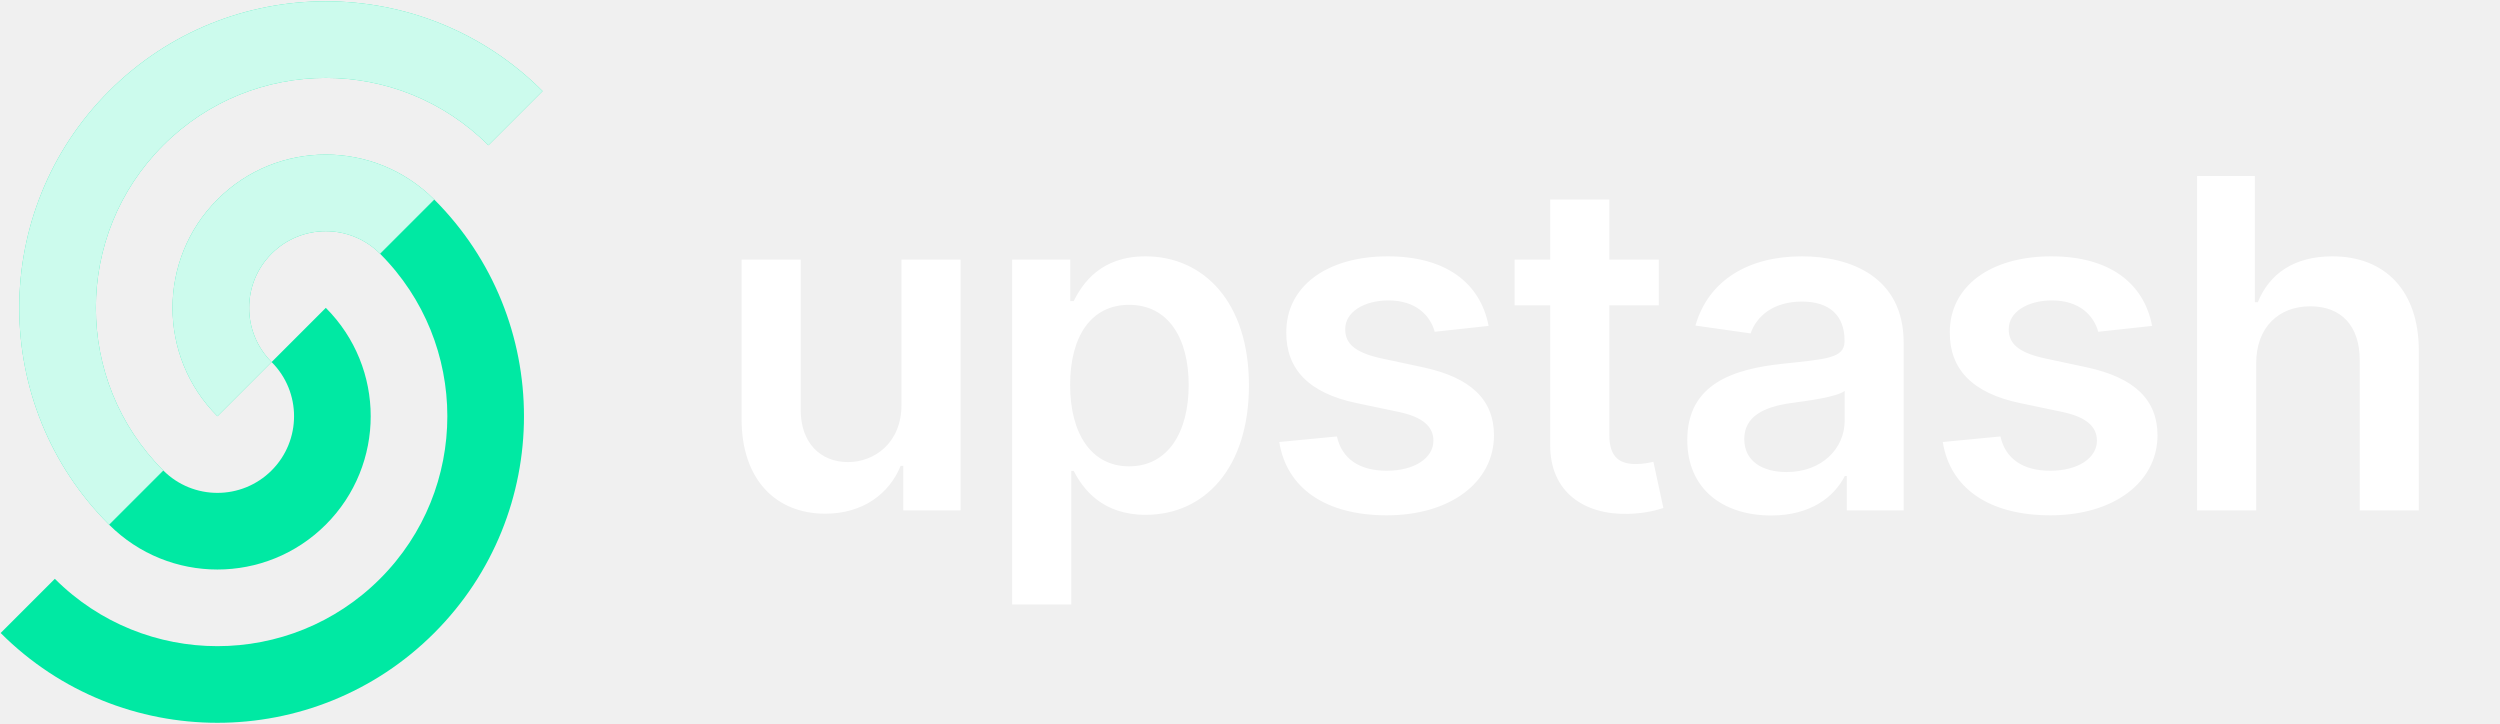
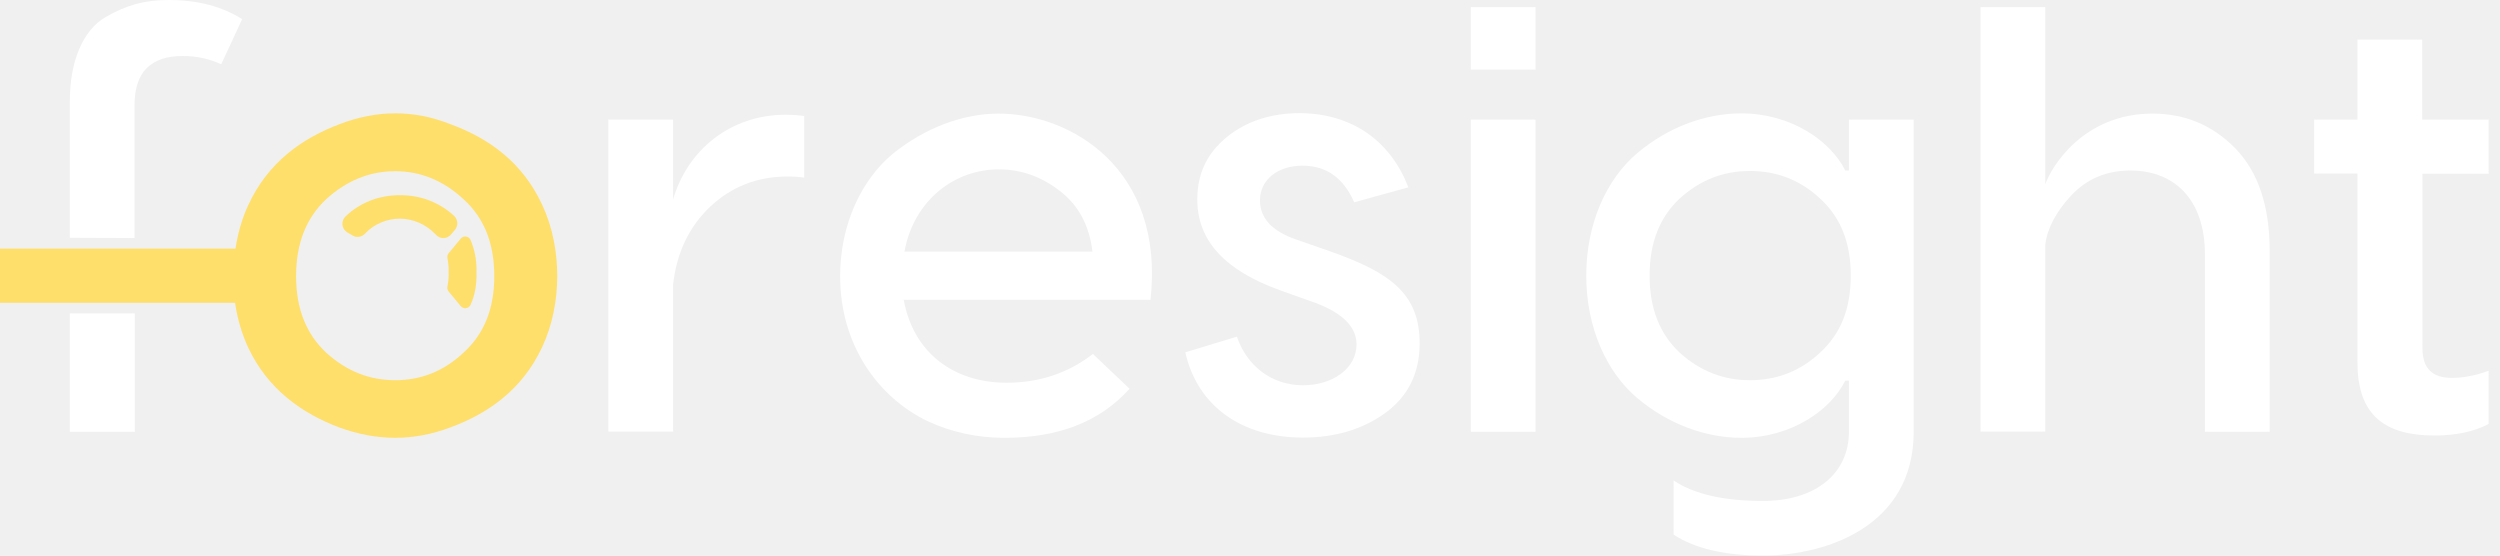
- <svg xmlns="http://www.w3.org/2000/svg" width="1631" height="472" viewBox="0 0 1631 472" fill="none">
-   <path d="M0.422 412.975C78.527 491.079 205.16 491.079 283.265 412.975C361.369 334.87 361.369 208.237 283.265 130.132L247.909 165.487C306.488 224.066 306.488 319.041 247.909 377.619C189.331 436.198 94.356 436.198 35.777 377.619L0.422 412.975Z" fill="#00E9A3" />
-   <path d="M71.133 342.264C110.185 381.316 173.501 381.316 212.554 342.264C251.606 303.212 251.606 239.895 212.554 200.843L177.199 236.198C196.725 255.724 196.725 287.382 177.199 306.909C157.672 326.435 126.014 326.435 106.488 306.909L71.133 342.264Z" fill="#00E9A3" />
-   <path d="M353.975 59.421C275.87 -18.683 149.237 -18.683 71.132 59.421C-6.973 137.526 -6.973 264.159 71.132 342.264L106.487 306.909C47.909 248.33 47.909 153.355 106.487 94.777C165.066 36.198 260.041 36.198 318.619 94.777L353.975 59.421Z" fill="#00E9A3" />
-   <path d="M283.264 130.132C244.212 91.08 180.895 91.08 141.843 130.132C102.79 169.185 102.79 232.501 141.843 271.553L177.198 236.198C157.672 216.672 157.672 185.014 177.198 165.487C196.724 145.961 228.382 145.961 247.909 165.487L283.264 130.132Z" fill="#00E9A3" />
-   <path d="M353.974 59.421C275.869 -18.683 149.236 -18.683 71.132 59.421C-6.974 137.526 -6.974 264.159 71.132 342.264L106.486 306.909C47.908 248.33 47.908 153.355 106.486 94.777C165.065 36.198 260.04 36.198 318.618 94.777L353.974 59.421Z" fill="white" fill-opacity="0.8" />
-   <path d="M283.264 130.132C244.212 91.08 180.894 91.08 141.842 130.132C102.789 169.185 102.789 232.501 141.842 271.553L177.197 236.198C157.671 216.672 157.671 185.014 177.197 165.487C196.723 145.961 228.381 145.961 247.908 165.487L283.264 130.132Z" fill="white" fill-opacity="0.8" />
-   <path d="M588.112 264.179C588.112 289.108 570.321 301.466 553.276 301.466C534.739 301.466 522.381 288.362 522.381 267.588V169.364H483.815V273.554C483.815 312.865 506.188 335.131 538.361 335.131C562.864 335.131 580.122 322.24 587.58 303.916H589.284V333H626.678V169.364H588.112V264.179ZM660.335 394.364H698.9V307.219H700.498C706.571 319.151 719.248 335.876 747.373 335.876C785.939 335.876 814.809 305.301 814.809 251.395C814.809 196.849 785.086 167.233 747.267 167.233C718.396 167.233 706.358 184.598 700.498 196.423H698.261V169.364H660.335V394.364ZM698.154 251.182C698.154 219.435 711.791 198.874 736.613 198.874C762.288 198.874 775.498 220.713 775.498 251.182C775.498 281.864 762.075 304.236 736.613 304.236C712.004 304.236 698.154 282.929 698.154 251.182ZM971.167 212.616C965.841 184.918 943.681 167.233 905.329 167.233C865.912 167.233 839.065 186.622 839.172 216.878C839.065 240.741 853.767 256.509 885.194 263.007L913.106 268.866C928.127 272.169 935.159 278.241 935.159 287.51C935.159 298.696 923.014 307.112 904.69 307.112C887.005 307.112 875.5 299.442 872.197 284.74L834.591 288.362C839.385 318.405 864.633 336.196 904.797 336.196C945.706 336.196 974.576 314.996 974.683 283.994C974.576 260.663 959.555 246.388 928.66 239.676L900.748 233.71C884.129 229.982 877.524 224.229 877.63 214.747C877.524 203.668 889.775 195.997 905.862 195.997C923.653 195.997 933.028 205.692 936.011 216.452L971.167 212.616ZM1082.19 169.364H1049.92V130.159H1011.35V169.364H988.125V199.193H1011.35V290.173C1011.14 320.962 1033.51 336.089 1062.49 335.237C1073.46 334.918 1081.02 332.787 1085.18 331.402L1078.68 301.253C1076.55 301.786 1072.18 302.744 1067.39 302.744C1057.69 302.744 1049.92 299.335 1049.92 283.781V199.193H1082.19V169.364ZM1155.54 336.303C1181.21 336.303 1196.55 324.264 1203.58 310.521H1204.86V333H1241.94V223.483C1241.94 180.23 1206.67 167.233 1175.46 167.233C1141.05 167.233 1114.63 182.574 1106.1 212.403L1142.11 217.517C1145.95 206.331 1156.81 196.743 1175.67 196.743C1193.57 196.743 1203.37 205.905 1203.37 221.991V222.631C1203.37 233.71 1191.76 234.243 1162.89 237.332C1131.14 240.741 1100.78 250.223 1100.78 287.084C1100.78 319.257 1124.32 336.303 1155.54 336.303ZM1165.55 307.964C1149.46 307.964 1137.96 300.614 1137.96 286.445C1137.96 271.636 1150.85 265.457 1168.11 263.007C1178.23 261.622 1198.47 259.065 1203.48 255.017V274.3C1203.48 292.517 1188.77 307.964 1165.55 307.964ZM1404.05 212.616C1398.72 184.918 1376.56 167.233 1338.21 167.233C1298.79 167.233 1271.94 186.622 1272.05 216.878C1271.94 240.741 1286.65 256.509 1318.07 263.007L1345.99 268.866C1361.01 272.169 1368.04 278.241 1368.04 287.51C1368.04 298.696 1355.89 307.112 1337.57 307.112C1319.88 307.112 1308.38 299.442 1305.08 284.74L1267.47 288.362C1272.26 318.405 1297.51 336.196 1337.68 336.196C1378.58 336.196 1407.46 314.996 1407.56 283.994C1407.46 260.663 1392.43 246.388 1361.54 239.676L1333.63 233.71C1317.01 229.982 1310.4 224.229 1310.51 214.747C1310.4 203.668 1322.65 195.997 1338.74 195.997C1356.53 195.997 1365.91 205.692 1368.89 216.452L1404.05 212.616ZM1471.93 237.119C1471.93 213.469 1486.63 199.832 1507.3 199.832C1527.54 199.832 1539.47 212.723 1539.47 234.776V333H1578.04V228.81C1578.04 189.286 1555.66 167.233 1521.68 167.233C1496.54 167.233 1480.56 178.632 1472.99 197.169H1471.08V114.818H1433.36V333H1471.93V237.119Z" fill="white" />
+ <svg xmlns="http://www.w3.org/2000/svg" width="1098" height="244" viewBox="0 0 1098 244" fill="none">
+   <g clip-path="url(#clip0_432_5820)">
+     <g clip-path="url(#clip1_432_5820)">
+       <path d="M30.664 104.441V44.529C30.664 26.313 36.736 13.156 46.249 7.59C55.762 2.024 63.859 0 74.181 0C87.135 0 97.66 2.935 106.364 8.4L97.154 28.236C92.094 25.908 86.629 24.592 80.253 24.592C66.287 24.592 59.102 31.677 59.102 45.946V104.543" fill="white" />
+       <path d="M59.203 137.636V189.654H30.664V137.636" fill="white" />
+       <path d="M345.001 50.399C348.745 50.399 351.377 50.703 353.198 50.905V78.028C351.377 77.724 348.948 77.522 345.81 77.522C332.654 77.522 321.319 81.975 312.009 90.678C302.799 99.382 297.233 110.716 295.614 124.986V189.553H267.176V52.525H295.614V87.642C301.787 66.187 320.51 50.399 345.001 50.399Z" fill="white" />
+       <path d="M438.613 49.893C469.783 49.893 511.681 73.675 505.306 131.664H396.917C401.168 155.144 419.081 168.097 442.054 168.097C456.526 168.097 469.176 163.847 480.005 155.447L496.096 170.729C483.243 185.1 465.027 192.285 441.244 192.285C429.403 192.285 418.069 189.957 407.24 184.897C385.886 174.574 368.985 151.703 368.985 121.342C368.985 98.369 378.498 78.837 392.161 67.502C406.228 56.167 422.825 49.893 438.613 49.893ZM438.613 74.384C419.587 74.384 401.471 87.54 397.221 110.513H479.802C478.487 99.178 473.73 90.171 465.533 83.897C457.335 77.521 448.43 74.384 438.613 74.384Z" fill="white" />
+       <path d="M618.551 82.278L594.769 88.856C590.012 78.027 582.422 72.765 572.099 72.765C561.27 72.765 553.377 78.837 553.377 88.046C553.377 95.738 558.639 101.506 569.164 105.15L584.243 110.412C610.354 119.622 623.51 128.831 623.51 150.792C623.51 163.746 618.551 173.968 608.431 181.355C598.715 188.44 586.571 192.184 572.302 192.184C545.179 192.184 525.849 178.218 520.587 154.739L543.256 147.857C547.507 160.508 558.336 169.211 572.302 169.211C585.255 169.211 595.781 161.823 595.781 151.298C595.781 143.607 589.708 137.534 577.868 133.082L562.282 127.515C537.994 118.812 525.849 105.656 525.849 87.641C525.849 76.307 530.1 67.3 538.803 60.215C547.507 53.131 558.336 49.69 570.986 49.69C594.263 49.893 610.86 62.24 618.551 82.278Z" fill="white" />
+       <path d="M645.978 3.138H674.416V30.564H645.978V3.138ZM645.978 52.525H674.416V189.654H645.978V52.525Z" fill="white" />
+       <path d="M812.052 74.89V52.525H840.49V189.654C840.49 231.046 802.235 244 774.303 244C757.402 244 744.246 240.863 735.037 234.791V211.008C744.044 217.08 757.2 220.015 774.303 220.015C797.782 220.015 812.052 207.668 812.052 189.654V167.187H810.433C804.057 180.141 786.65 192.286 764.79 192.286C749.003 192.286 732.608 186.213 719.148 174.879C705.688 163.544 696.681 144.012 696.681 121.039C696.681 98.066 705.688 78.534 719.148 67.199C732.608 55.864 749.003 49.792 764.79 49.792C786.65 49.792 804.057 61.936 810.433 74.89C810.433 74.89 812.052 74.89 812.052 74.89ZM768.535 166.985C780.375 166.985 790.698 163.038 799.402 154.841C808.409 146.643 812.862 135.612 812.862 121.039C812.862 106.567 808.409 95.434 799.402 87.237C790.698 79.04 780.375 75.093 768.535 75.093C756.896 75.093 746.675 79.04 737.668 87.237C728.964 95.434 724.511 106.466 724.511 121.039C724.511 135.511 728.964 146.643 737.668 154.841C746.675 163.038 756.998 166.985 768.535 166.985Z" fill="white" />
+       <path d="M945.335 49.893C959.605 49.893 971.749 54.953 981.768 65.175C991.787 75.498 996.847 90.476 996.847 110.311V189.654H968.409V111.83C968.409 87.338 954.747 74.891 935.721 74.891C925.196 74.891 916.492 78.534 909.611 85.922C903.032 93.006 899.085 100.394 898.276 107.579V189.553H869.838V3.138H898.276V80.963C901.008 73.069 915.177 49.893 945.335 49.893Z" fill="white" />
+       <path d="M1092.99 52.525V76.307H1063.95V153.019C1063.95 161.722 1068.2 165.973 1076.9 165.973C1081.86 165.973 1087.22 164.961 1092.99 162.836V186.214C1086.41 189.654 1078.52 191.274 1069.21 191.274C1048.06 191.274 1035.41 182.874 1035.41 159.395V76.206H1016.38V52.525H1035.41V17.407H1063.84V52.525H1092.99V52.525Z" fill="white" />
+       <path d="M238.231 90.172C229.528 71.146 214.449 60.621 197.852 54.548C181.76 48.173 165.669 48.173 149.072 54.548C132.981 60.621 117.699 71.146 108.995 90.172C106.263 96.042 104.441 102.519 103.429 109.198H0V132.981H103.227C104.239 139.862 106.162 146.441 108.894 152.412C117.598 171.134 132.879 181.659 148.971 187.731C165.568 193.803 181.659 193.803 197.75 187.731C214.348 181.659 229.427 171.134 238.13 152.412C246.935 133.689 246.935 108.894 238.231 90.172ZM203.62 154.84C194.917 163.038 184.898 166.985 173.563 166.985C162.228 166.985 152.209 163.038 143.202 154.84C134.499 146.643 130.046 135.612 130.046 121.342C130.046 106.87 134.499 95.738 143.202 87.54C152.209 79.343 162.228 75.194 173.563 75.194C184.898 75.194 194.917 79.444 203.62 87.54C212.627 95.738 217.08 106.769 217.08 121.342C217.08 135.612 212.627 146.643 203.62 154.84Z" fill="#FFDF6B" />
+       <path d="M205.947 133.082C206.15 132.576 206.453 132.07 206.656 131.564C208.478 127.617 209.287 123.164 209.287 118.408C209.287 113.752 208.376 109.401 206.656 105.353C205.846 103.632 203.519 103.328 202.304 104.847L197.042 111.222C196.536 111.83 196.333 112.639 196.536 113.449C196.839 115.068 197.042 116.687 197.042 118.509V120.735C197.042 122.456 196.839 124.176 196.536 125.796C196.333 126.605 196.536 127.415 197.042 128.022L202.304 134.398C203.519 135.916 205.846 135.612 206.656 133.892C208.478 129.945 209.287 125.593 209.287 120.837C209.287 116.08 208.376 111.627 206.656 107.68" fill="#FFDF6B" />
+       <path d="M199.774 101L198.155 102.923C196.434 105.048 193.297 105.15 191.475 103.126C191.273 102.923 191.07 102.62 190.767 102.417C188.844 100.494 186.516 98.875 183.885 97.762C181.254 96.649 178.521 96.041 175.586 96.041C172.652 96.041 169.818 96.649 167.288 97.762C164.657 98.875 162.43 100.393 160.507 102.417C160.406 102.518 160.406 102.518 160.305 102.62C158.888 104.138 156.56 104.542 154.84 103.429L152.613 102.114C150.083 100.697 149.577 97.155 151.703 95.131C151.804 95.029 151.905 94.928 151.905 94.928C154.941 91.993 158.483 89.767 162.531 88.148C166.579 86.528 171.032 85.719 175.688 85.719C180.343 85.719 184.796 86.528 188.844 88.148C192.892 89.767 196.434 91.993 199.572 94.928C201.191 96.649 201.292 99.179 199.774 101Z" fill="#FFDF6B" />
+     </g>
+   </g>
+   <defs>
+     <clipPath id="clip0_432_5820">
+       <rect width="1098" height="244" fill="white" />
+     </clipPath>
+     <clipPath id="clip1_432_5820">
+       <rect width="1092.99" height="244" fill="white" />
+     </clipPath>
+   </defs>
</svg>
